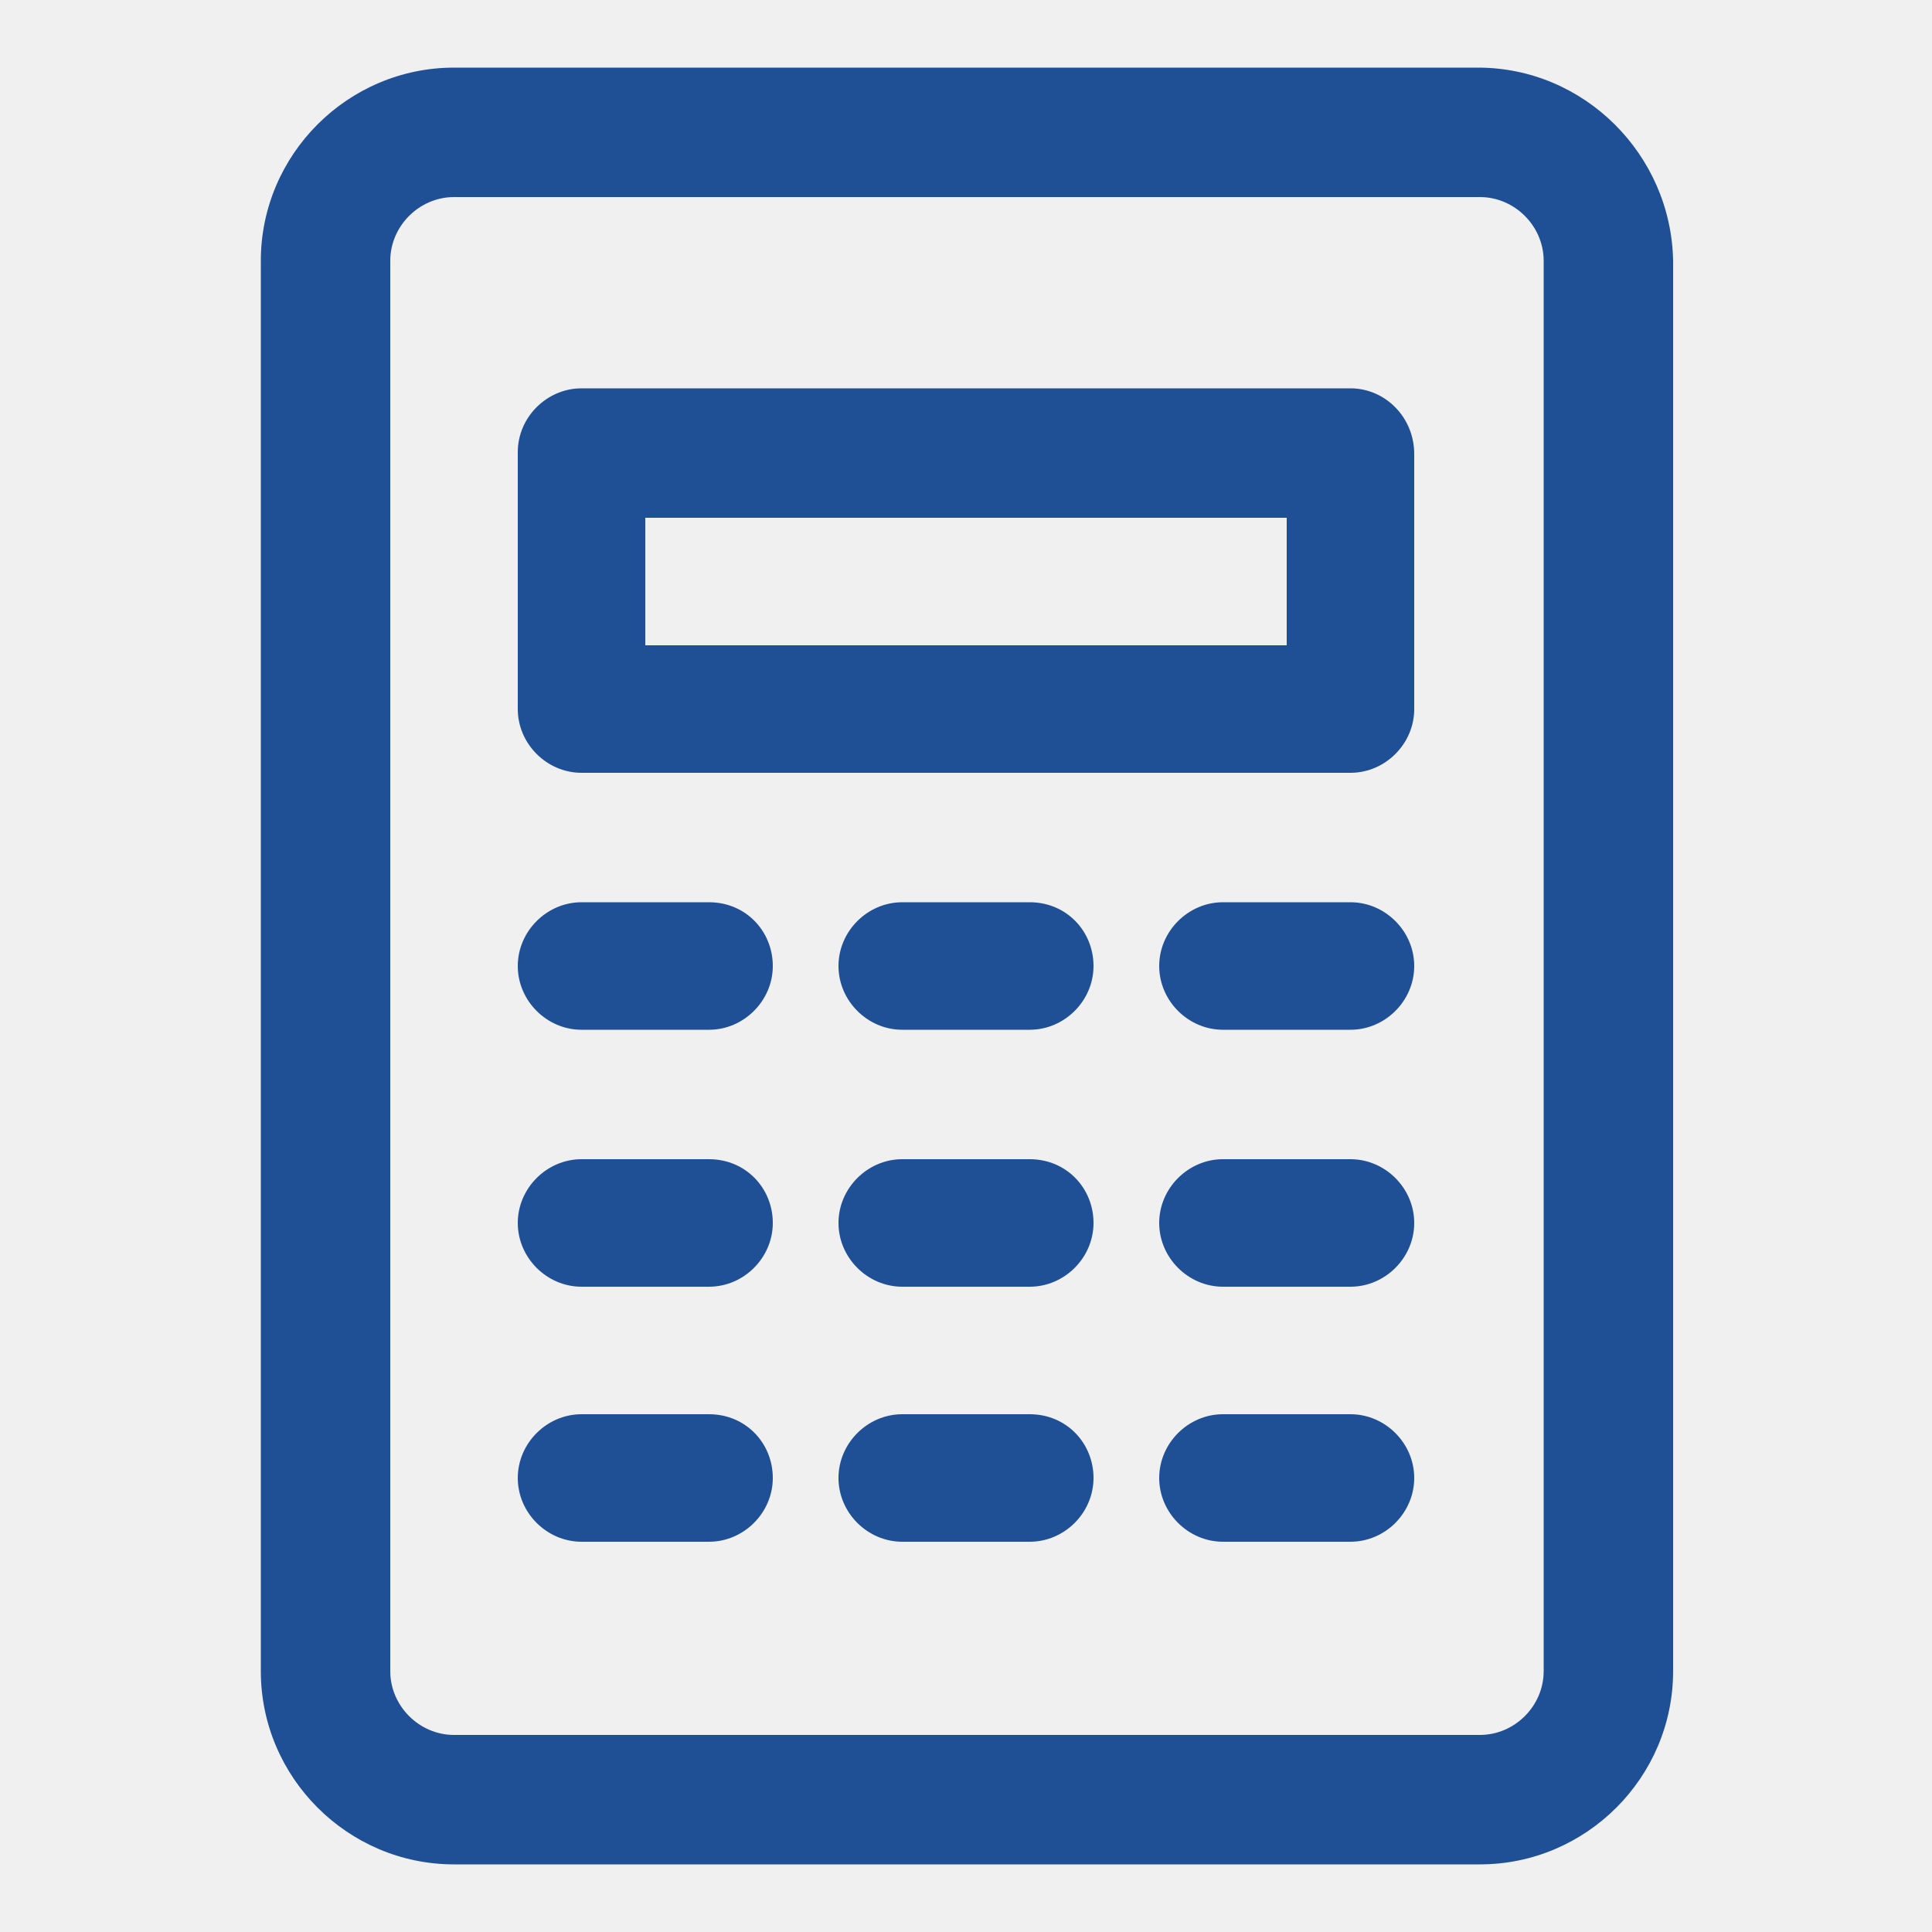
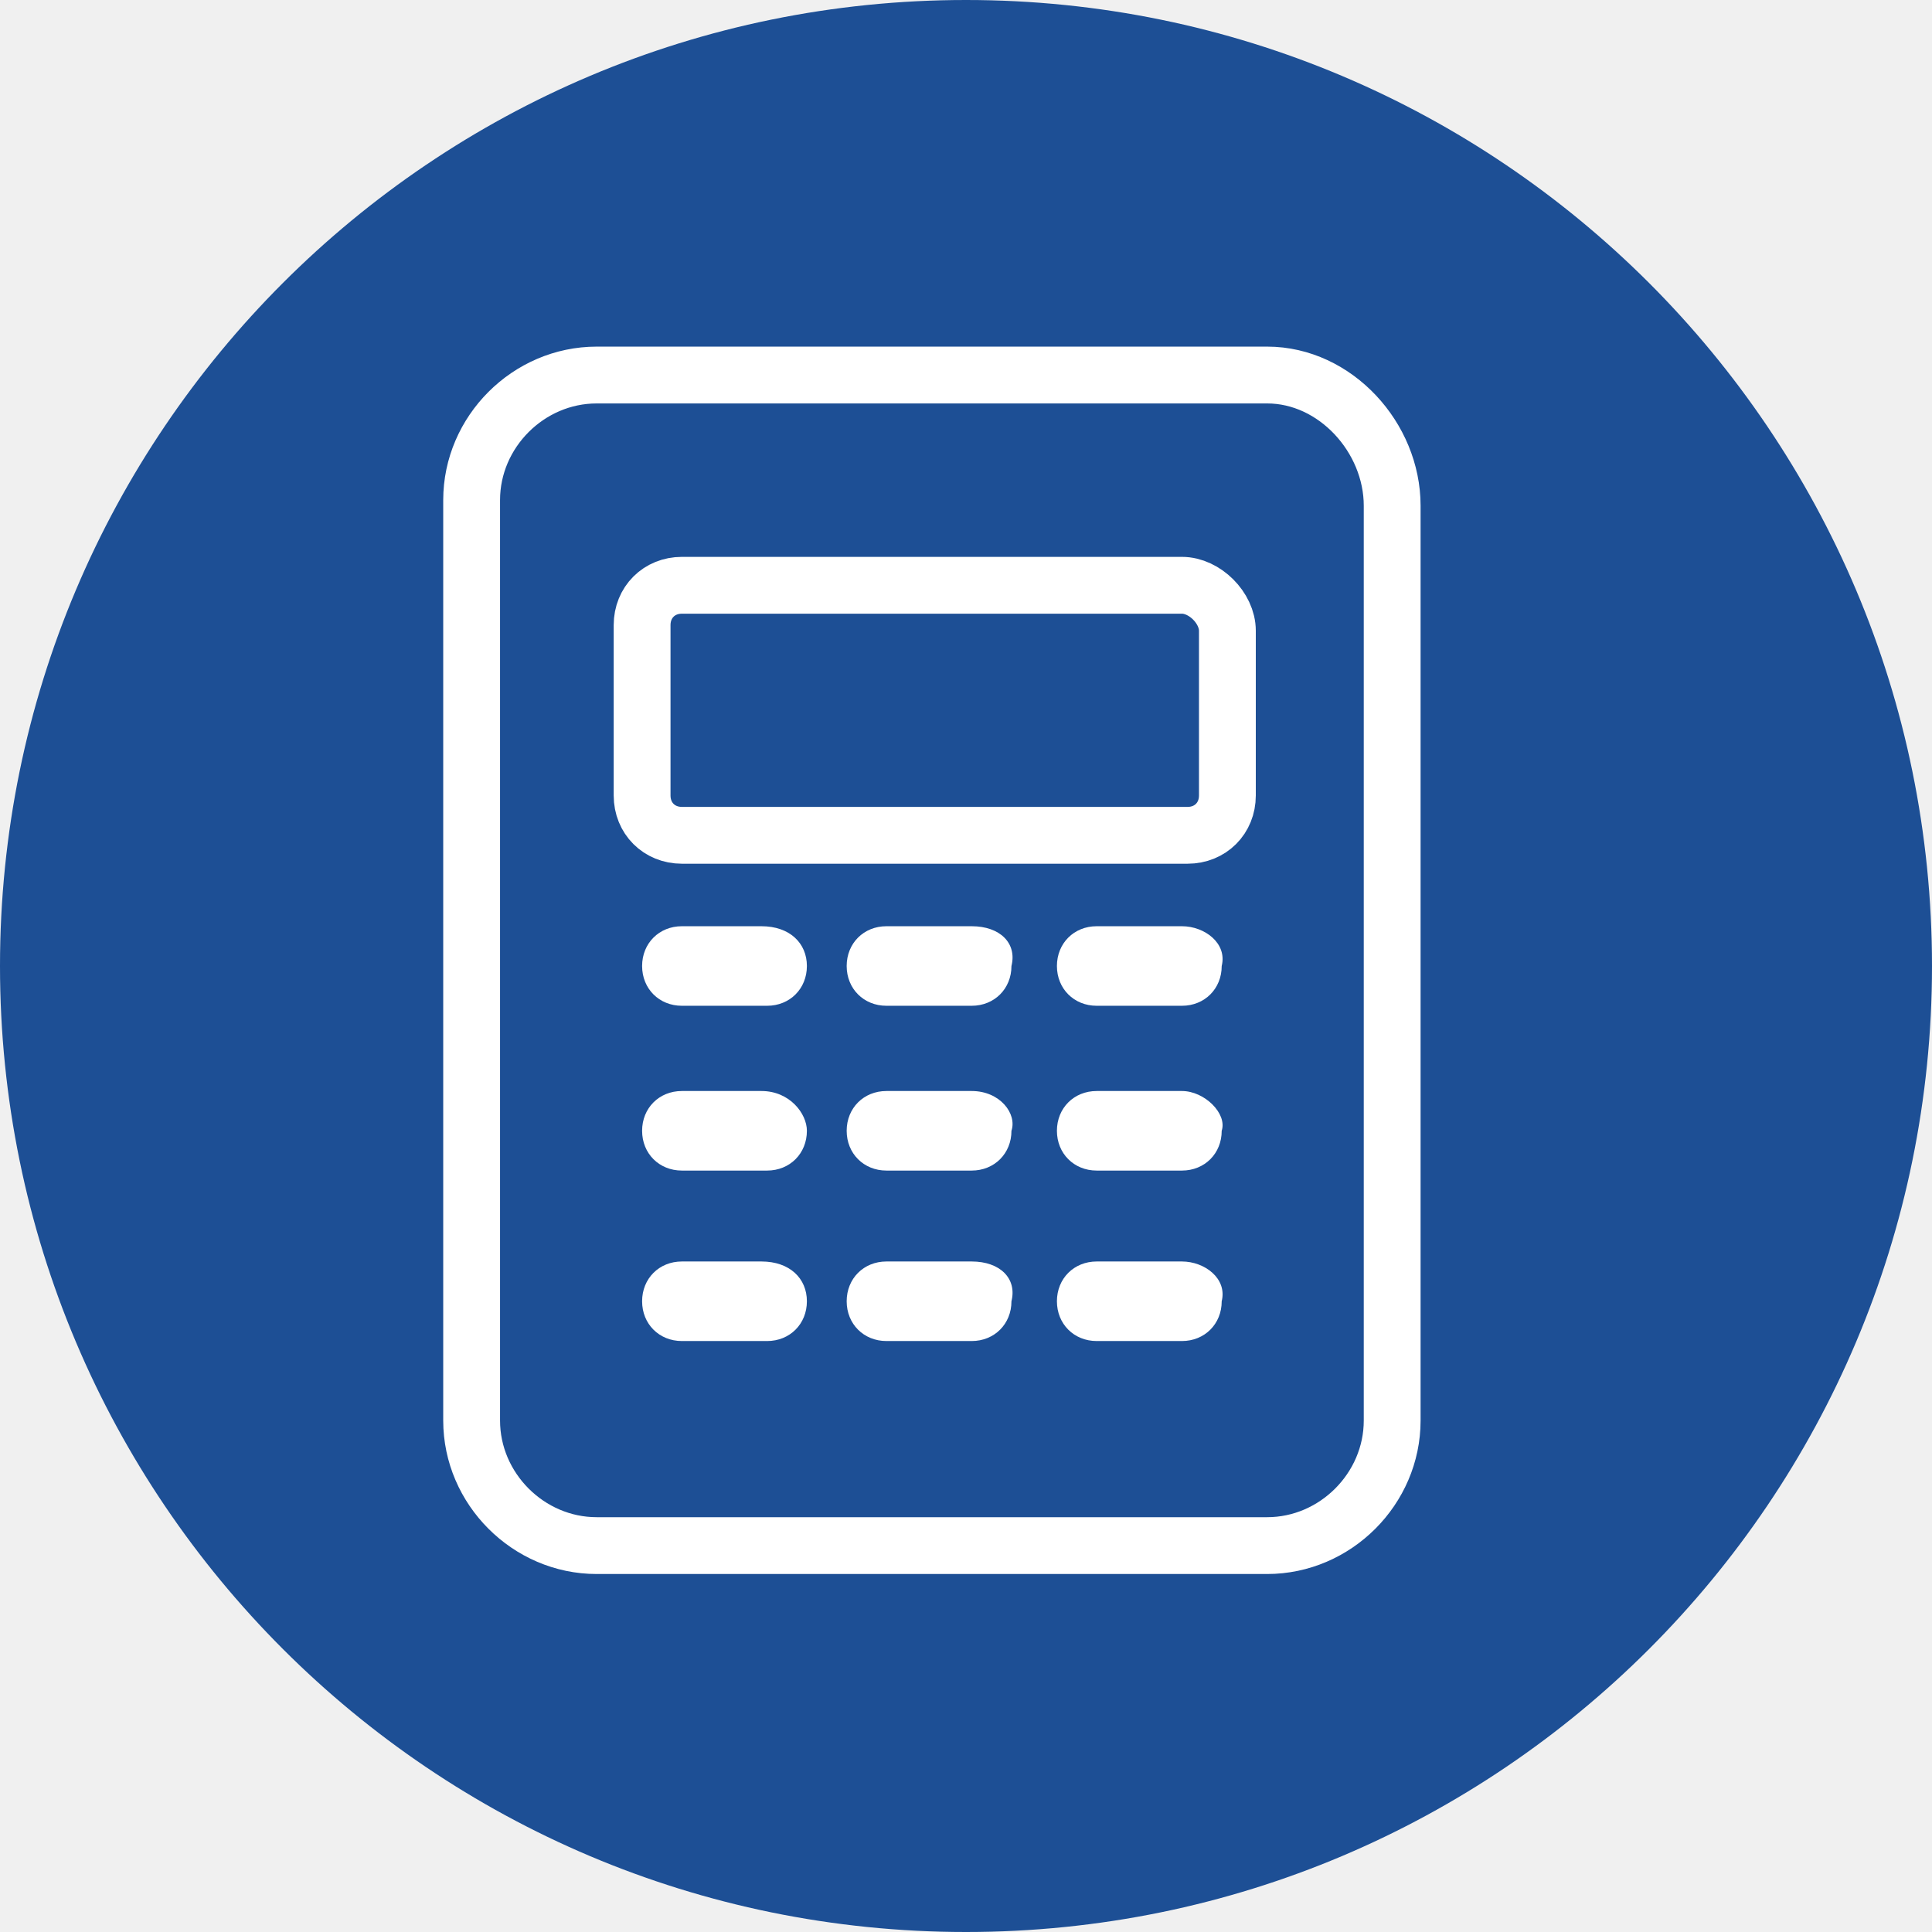
- <svg xmlns="http://www.w3.org/2000/svg" version="1.1" id="Layer_1" x="0px" y="0px" viewBox="0 0 100 100" style="enable-background:new 0 0 100 100;" xml:space="preserve">
+ <svg xmlns="http://www.w3.org/2000/svg" version="1.1" id="icon_x5F_favorit" x="0px" y="0px" viewBox="0 0 34 34" style="enable-background:new 0 0 34 34;" xml:space="preserve">
  <style type="text/css">
- 	.st0{fill:#1F5096;}
+ 	.st0{fill:#1D4F95;}
+ 	.st1{fill:none;stroke:#FFFFFF;stroke-miterlimit:10;}
+ 	.st2{fill:#FFFFFF;}
</style>
-   <path class="st0" d="M76.5,3.5H23.5c-5.5,0-10,4.5-10,10v73c0,5.5,4.5,10,10,10h53.1c5.5,0,10-4.5,10-10v-73C86.5,8,82,3.5,76.5,3.5  z M79.9,86.5c0,1.8-1.5,3.3-3.3,3.3H23.5c-1.8,0-3.3-1.5-3.3-3.3v-73c0-1.8,1.5-3.3,3.3-3.3h53.1c1.8,0,3.3,1.5,3.3,3.3V86.5z" />
-   <path class="st0" d="M69.9,20.1H30.1c-1.8,0-3.3,1.5-3.3,3.3v13.3c0,1.8,1.5,3.3,3.3,3.3h39.8c1.8,0,3.3-1.5,3.3-3.3V23.5  C73.2,21.6,71.7,20.1,69.9,20.1z M66.6,33.4H33.4v-6.6h33.2V33.4z" />
-   <path class="st0" d="M36.7,46.7h-6.6c-1.8,0-3.3,1.5-3.3,3.3c0,1.8,1.5,3.3,3.3,3.3h6.6c1.8,0,3.3-1.5,3.3-3.3  C40,48.2,38.6,46.7,36.7,46.7z" />
-   <path class="st0" d="M53.3,46.7h-6.6c-1.8,0-3.3,1.5-3.3,3.3c0,1.8,1.5,3.3,3.3,3.3h6.6c1.8,0,3.3-1.5,3.3-3.3  C56.6,48.2,55.2,46.7,53.3,46.7z" />
-   <path class="st0" d="M69.9,46.7h-6.6c-1.8,0-3.3,1.5-3.3,3.3c0,1.8,1.5,3.3,3.3,3.3h6.6c1.8,0,3.3-1.5,3.3-3.3  C73.2,48.2,71.7,46.7,69.9,46.7z" />
-   <path class="st0" d="M36.7,60h-6.6c-1.8,0-3.3,1.5-3.3,3.3s1.5,3.3,3.3,3.3h6.6c1.8,0,3.3-1.5,3.3-3.3S38.6,60,36.7,60z" />
-   <path class="st0" d="M53.3,60h-6.6c-1.8,0-3.3,1.5-3.3,3.3s1.5,3.3,3.3,3.3h6.6c1.8,0,3.3-1.5,3.3-3.3S55.2,60,53.3,60z" />
-   <path class="st0" d="M69.9,60h-6.6c-1.8,0-3.3,1.5-3.3,3.3s1.5,3.3,3.3,3.3h6.6c1.8,0,3.3-1.5,3.3-3.3S71.7,60,69.9,60z" />
-   <path class="st0" d="M36.7,73.2h-6.6c-1.8,0-3.3,1.5-3.3,3.3s1.5,3.3,3.3,3.3h6.6c1.8,0,3.3-1.5,3.3-3.3S38.6,73.2,36.7,73.2z" />
-   <path class="st0" d="M53.3,73.2h-6.6c-1.8,0-3.3,1.5-3.3,3.3s1.5,3.3,3.3,3.3h6.6c1.8,0,3.3-1.5,3.3-3.3S55.2,73.2,53.3,73.2z" />
-   <path class="st0" d="M69.9,73.2h-6.6c-1.8,0-3.3,1.5-3.3,3.3s1.5,3.3,3.3,3.3h6.6c1.8,0,3.3-1.5,3.3-3.3S71.7,73.2,69.9,73.2z" />
+   <g id="icon_x5F_favorit_1_">
+     <g>
+       <circle class="st0" cx="17" cy="17" r="17" />
+     </g>
+   </g>
+   <path class="st1" d="M22.3,6.6H10.5c-1.2,0-2.2,1-2.2,2.2v16.2c0,1.2,1,2.2,2.2,2.2h11.8c1.2,0,2.2-1,2.2-2.2V8.9  C24.5,7.7,23.5,6.6,22.3,6.6z" />
+   <path class="st1" d="M20.8,10.3H12c-0.4,0-0.7,0.3-0.7,0.7v3c0,0.4,0.3,0.7,0.7,0.7h8.9c0.4,0,0.7-0.3,0.7-0.7v-2.9  C21.6,10.7,21.2,10.3,20.8,10.3z" />
+   <path class="st2" d="M13.4,16.3H12c-0.4,0-0.7,0.3-0.7,0.7c0,0.4,0.3,0.7,0.7,0.7h1.5c0.4,0,0.7-0.3,0.7-0.7  C14.2,16.6,13.9,16.3,13.4,16.3z" />
+   <path class="st2" d="M17.1,16.3h-1.5c-0.4,0-0.7,0.3-0.7,0.7c0,0.4,0.3,0.7,0.7,0.7h1.5c0.4,0,0.7-0.3,0.7-0.7  C17.9,16.6,17.6,16.3,17.1,16.3z" />
+   <path class="st2" d="M20.8,16.3h-1.5c-0.4,0-0.7,0.3-0.7,0.7c0,0.4,0.3,0.7,0.7,0.7h1.5c0.4,0,0.7-0.3,0.7-0.7  C21.6,16.6,21.2,16.3,20.8,16.3z" />
+   <path class="st2" d="M13.4,19.2H12c-0.4,0-0.7,0.3-0.7,0.7c0,0.4,0.3,0.7,0.7,0.7h1.5c0.4,0,0.7-0.3,0.7-0.7  C14.2,19.6,13.9,19.2,13.4,19.2z" />
+   <path class="st2" d="M17.1,19.2h-1.5c-0.4,0-0.7,0.3-0.7,0.7c0,0.4,0.3,0.7,0.7,0.7h1.5c0.4,0,0.7-0.3,0.7-0.7  C17.9,19.6,17.6,19.2,17.1,19.2z" />
+   <path class="st2" d="M20.8,19.2h-1.5c-0.4,0-0.7,0.3-0.7,0.7c0,0.4,0.3,0.7,0.7,0.7h1.5c0.4,0,0.7-0.3,0.7-0.7  C21.6,19.6,21.2,19.2,20.8,19.2z" />
+   <path class="st2" d="M13.4,22.2H12c-0.4,0-0.7,0.3-0.7,0.7c0,0.4,0.3,0.7,0.7,0.7h1.5c0.4,0,0.7-0.3,0.7-0.7  C14.2,22.5,13.9,22.2,13.4,22.2z" />
+   <path class="st2" d="M17.1,22.2h-1.5c-0.4,0-0.7,0.3-0.7,0.7c0,0.4,0.3,0.7,0.7,0.7h1.5c0.4,0,0.7-0.3,0.7-0.7  C17.9,22.5,17.6,22.2,17.1,22.2z" />
+   <path class="st2" d="M20.8,22.2h-1.5c-0.4,0-0.7,0.3-0.7,0.7c0,0.4,0.3,0.7,0.7,0.7h1.5c0.4,0,0.7-0.3,0.7-0.7  C21.6,22.5,21.2,22.2,20.8,22.2z" />
</svg>
